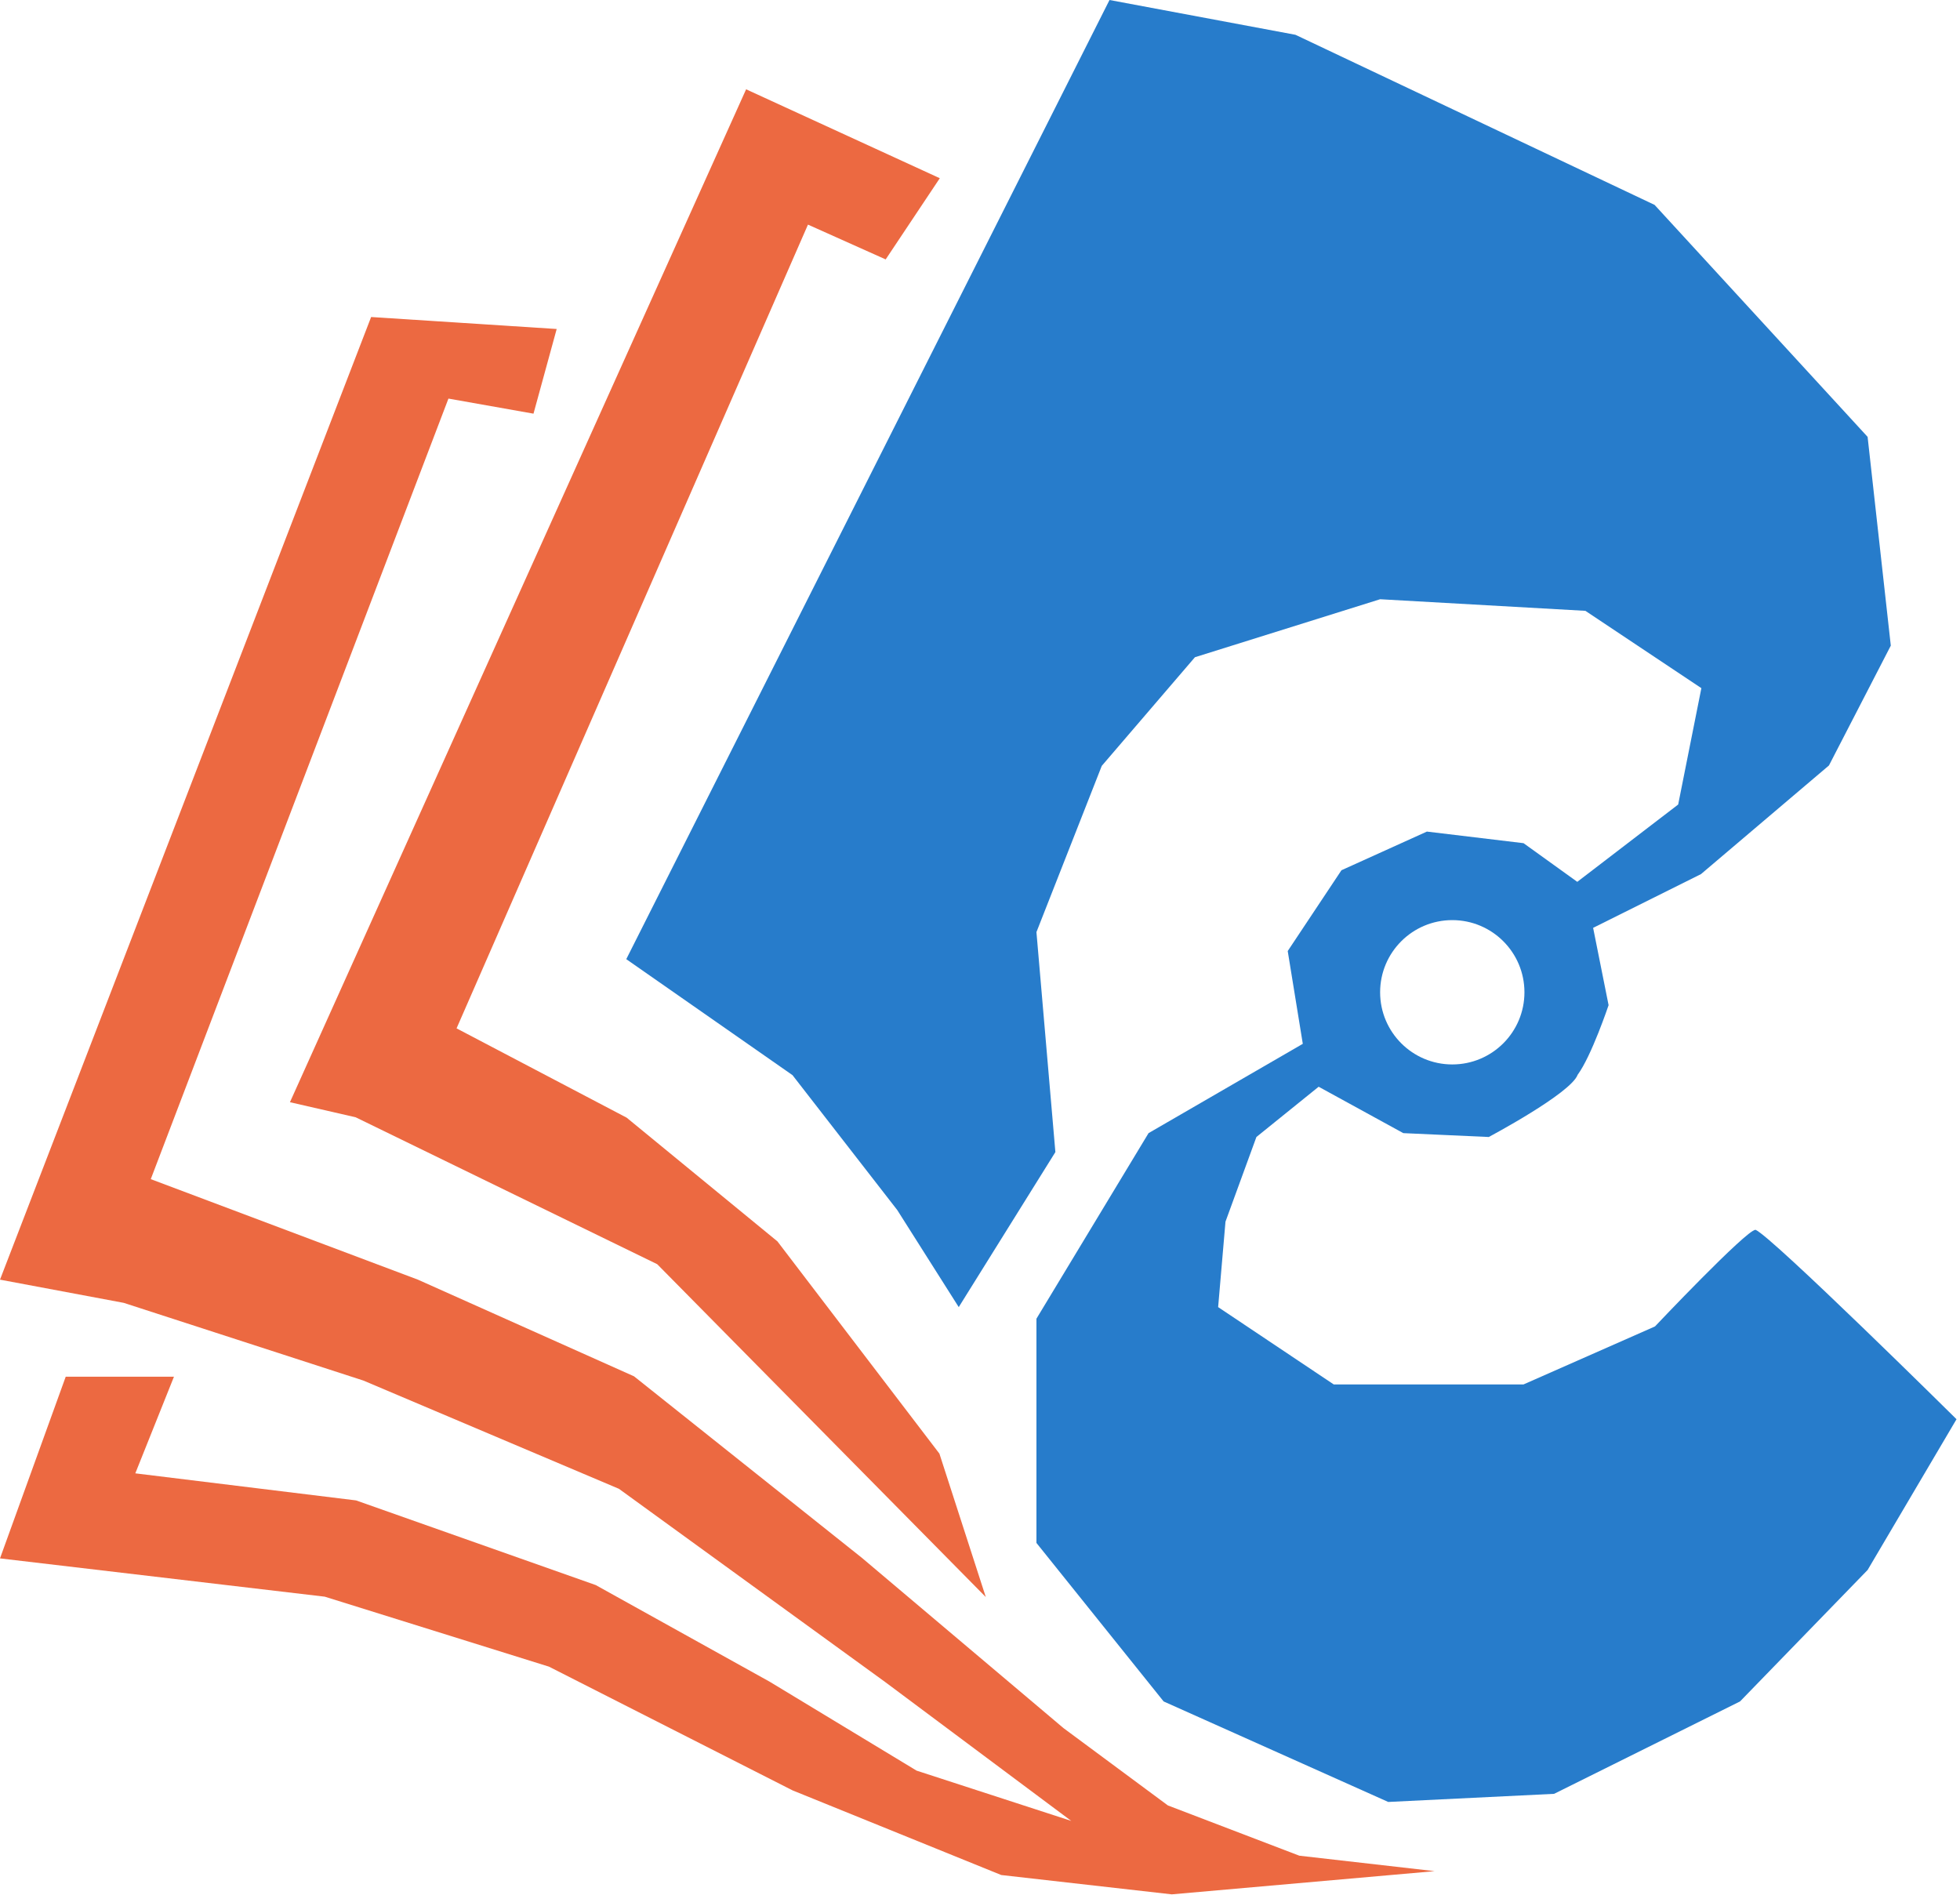
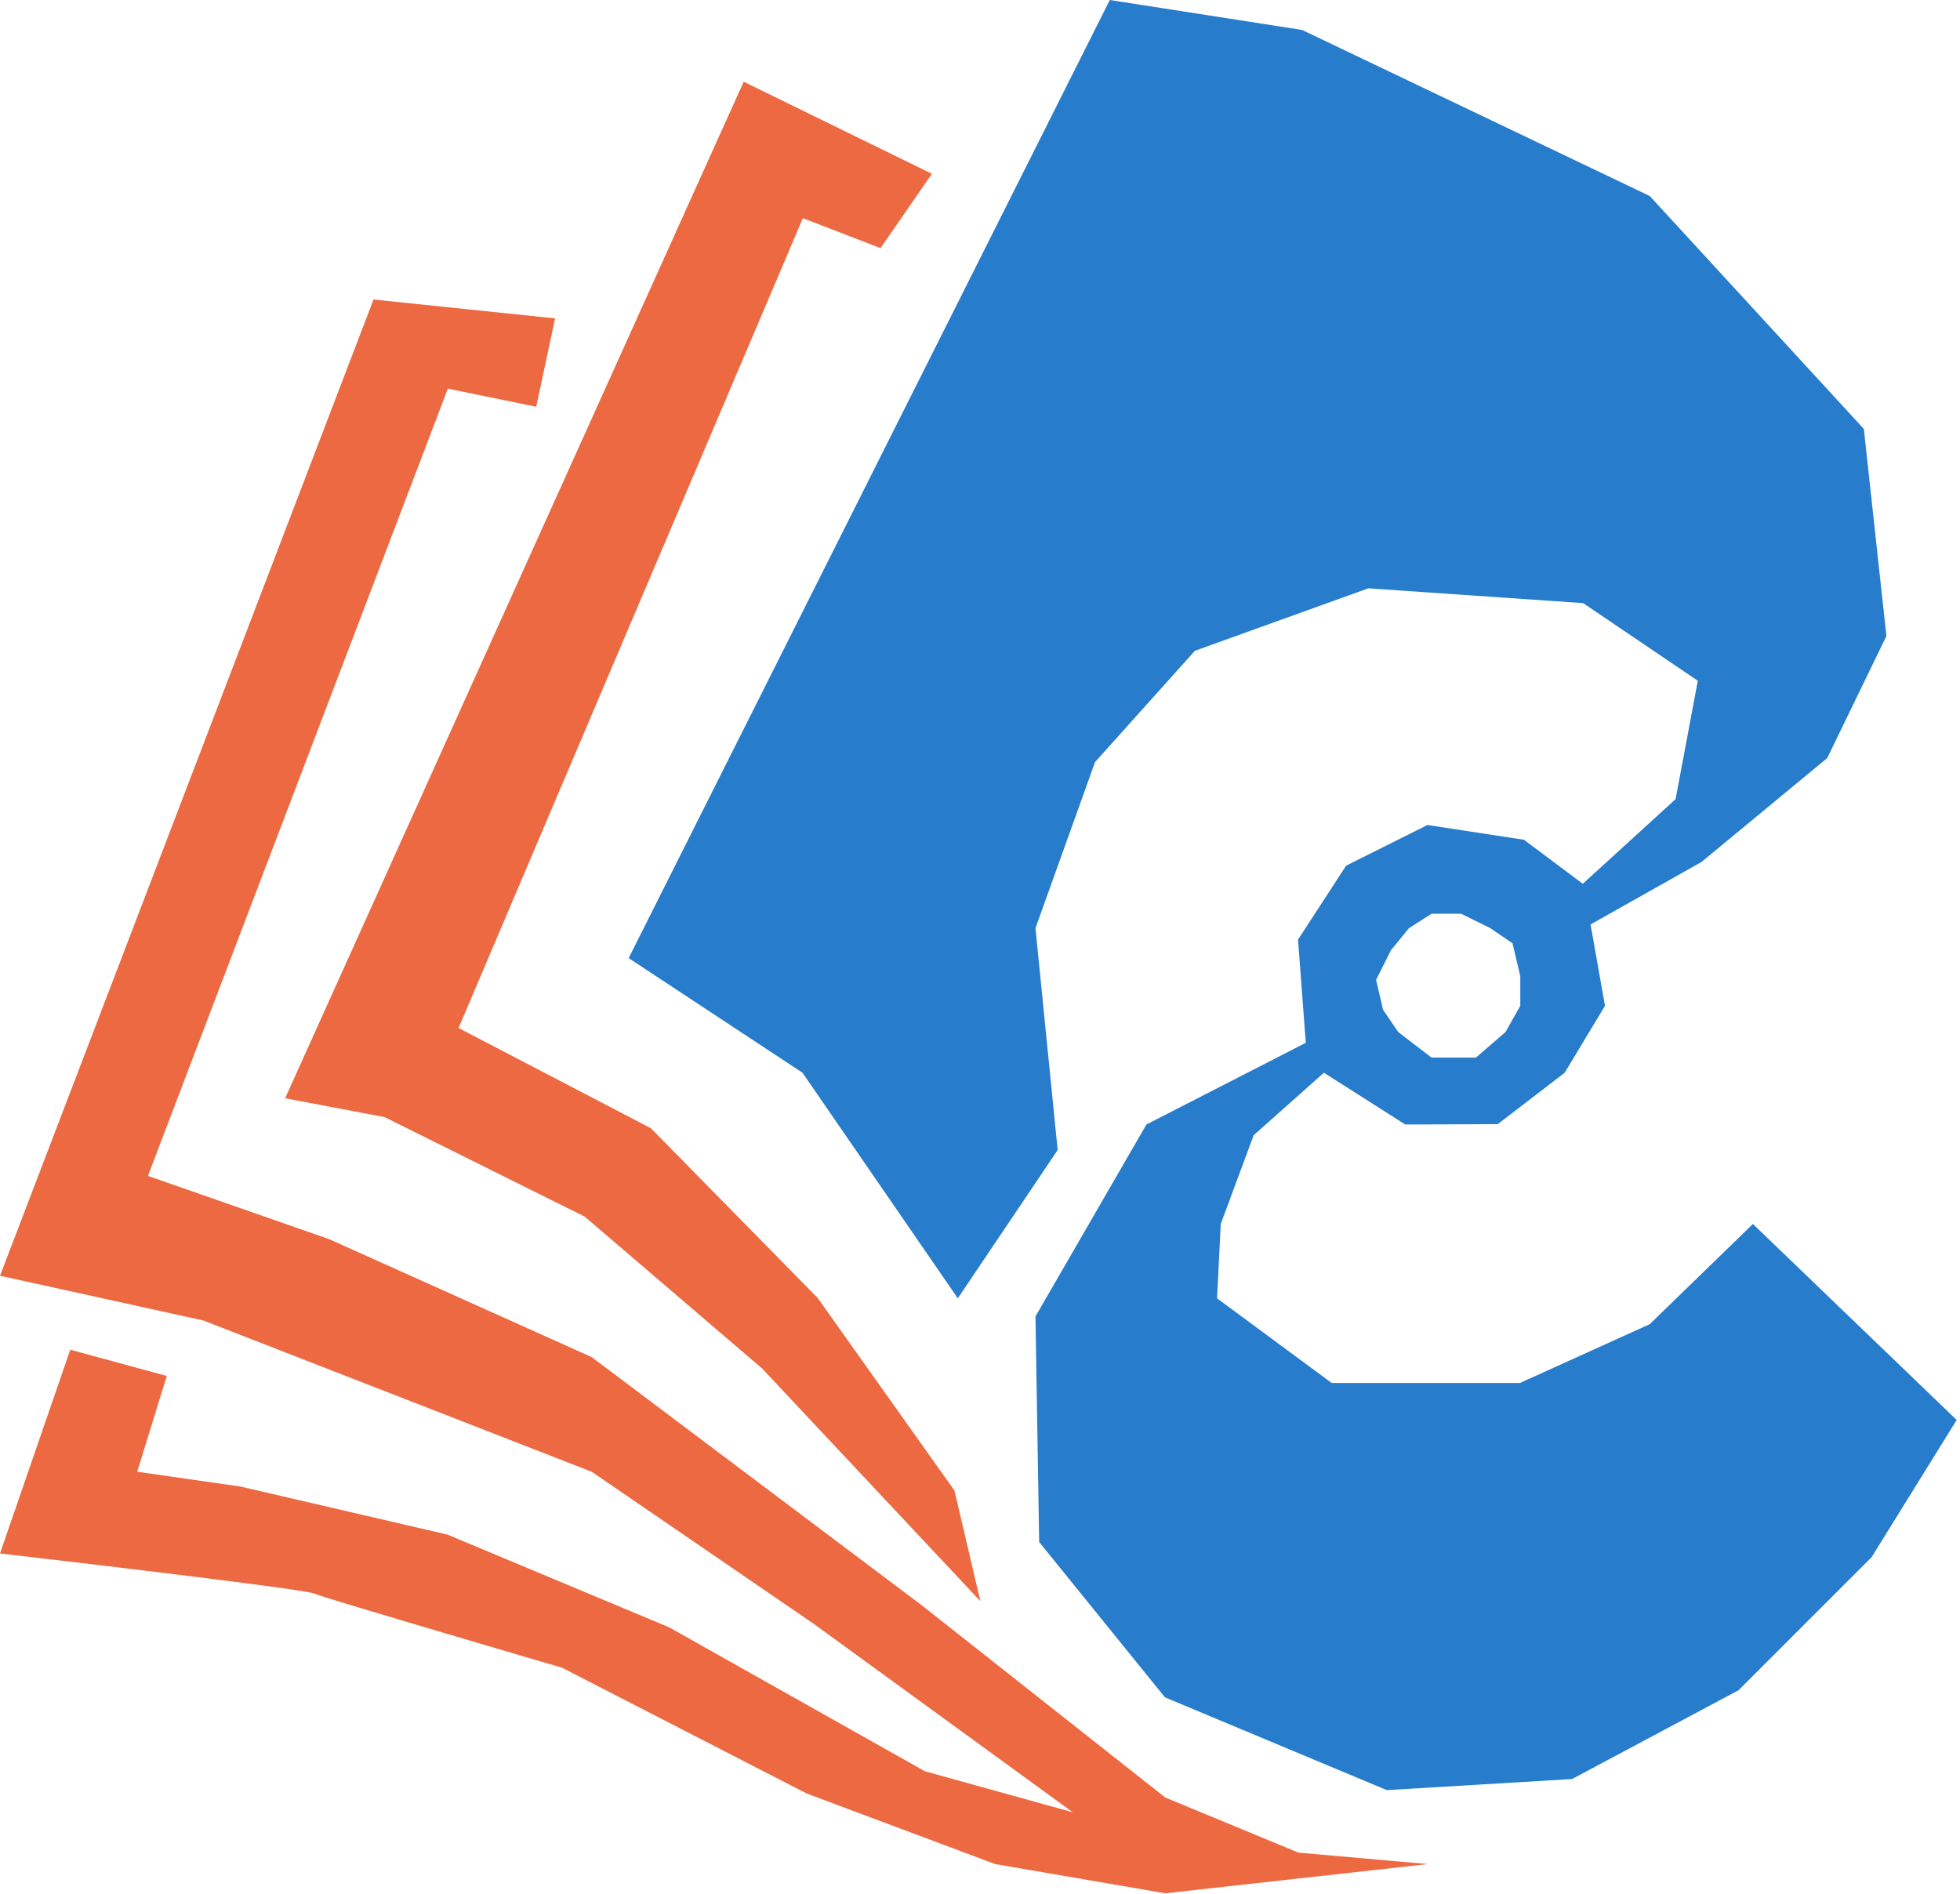
- <svg xmlns="http://www.w3.org/2000/svg" viewBox="0 0 507 490" width="100%" height="100%">
-   <path fill-rule="evenodd" fill="rgb(236, 105, 65)" d="M303.1,490.000 L259.000,485.000 L205.000,463.1 L142.000,431.1 L84.000,413.000 L0.000,403.1 L17.000,356.1 L45.000,356.1 L35.000,381.1 L92.1,388.1 L154.1,410.000 L199.1,435.000 L237.1,458.000 L277.1,471.000 L229.000,435.1 L160.1,385.1 L94.000,357.1 L32.000,337.000 L0.000,331.000 L96.000,82.000 L144.000,85.1 L138.000,107.000 L116.000,103.1 L39.000,305.000 L108.1,331.000 L164.000,356.000 L223.000,403.000 L275.1,447.000 L302.1,467.000 L336.1,480.000 L371.1,484.000 L303.1,490.000 ZM201.1,321.1 L243.000,376.000 L255.000,413.1 L170.000,327.000 L92.000,289.000 L75.000,285.1 L193.000,23.1 L243.1,46.1 L229.1,67.1 L209.000,58.1 L118.1,266.000 L162.1,289.1 L201.1,321.1 Z" />
-   <path fill-rule="evenodd" fill="rgb(39, 124, 203)" d="M248.000,338.1 L232.1,313.000 L205.000,278.1 L162.000,248.1 L287.000,0.000 L335.1,9.000 L428.000,53.000 L483.1,113.000 L489.1,167.000 L473.1,198.000 L440.000,226.1 L412.1,240.000 L416.1,260.000 C416.1,260.000 411.677,273.167 408.1,278.000 C406.323,282.833 385.1,294.1 385.1,294.1 L363.000,293.1 L341.1,281.1 L325.000,294.1 L317.000,316.000 L315.1,338.1 L345.000,358.1 L394.1,358.1 L428.1,343.1 C428.1,343.1 451.677,318.167 454.1,318.1 C458.323,319.833 506.1,367.1 506.1,367.1 L483.1,406.1 L450.1,440.1 L402.000,464.000 L359.1,466.1 L301.000,440.1 L268.1,399.1 L268.1,341.1 L297.1,293.1 L337.000,270.000 L333.1,246.000 L347.000,225.1 L369.1,215.1 L394.1,218.1 L408.000,228.1 L434.1,208.1 L440.1,178.000 L410.1,158.000 L357.000,155.000 L309.1,170.000 L285.000,198.1 L268.1,241.1 L273.000,298.000 L248.000,338.1 Z" />
-   <path fill-rule="evenodd" fill="rgb(255,255,255)" d="M375.667,238.000 C385.976,238.000 394.333,246.357 394.333,256.667 C394.333,266.976 385.976,275.333 375.667,275.333 C365.357,275.333 357.000,266.976 357.000,256.667 C357.000,246.357 365.357,238.000 375.667,238.000 Z" />
+ <svg xmlns="http://www.w3.org/2000/svg" width="530px" height="512px">
+   <path fill-rule="evenodd" fill="rgb(236, 105, 65)" d="M315.1,512.000 L269.1,504.1 L218.1,485.000 L152.000,451.000 C152.000,451.000 87.750,432.167 85.1,431.000 C84.250,429.833 0.000,420.1 0.000,420.1 L19.000,365.000 L45.1,372.1 L37.1,398.000 L65.000,402.000 L121.000,415.000 L181.000,440.1 L250.1,479.000 L290.1,490.1 L220.000,439.1 L160.000,398.000 L55.000,357.1 L0.000,345.000 L101.000,81.000 L150.1,86.1 L145.000,110.000 L121.1,105.1 L40.000,318.000 L89.000,335.1 L160.000,367.000 L249.1,434.000 L315.1,486.1 L351.1,501.000 L386.1,504.1 L315.1,512.000 ZM158.1,329.000 L104.000,302.1 L77.1,297.000 L201.1,22.1 L252.000,47.000 L238.1,67.1 L217.1,59.000 L124.000,278.000 L176.000,305.1 L221.1,351.000 L258.1,403.1 L265.1,433.000 L206.1,370.1 L158.1,329.000 Z" />
+   <path fill-rule="evenodd" fill="rgb(39, 124, 203)" d="M259.000,351.1 L217.000,290.1 L170.000,259.1 L300.1,0.000 L352.1,8.1 L446.1,53.000 L504.000,116.000 L510.1,172.000 L494.1,205.000 L460.1,233.1 L430.1,250.000 L434.000,272.000 L423.1,290.1 L405.000,304.000 L380.000,304.1 L358.000,290.1 L339.000,307.000 L330.1,331.000 L329.1,351.1 L360.1,374.000 L411.000,374.000 L446.1,358.1 L474.000,331.000 L529.1,384.000 L506.1,421.1 L470.1,457.1 L425.1,481.1 L375.000,484.1 L315.000,459.000 L281.000,417.000 L280.000,356.000 L310.000,304.1 L353.1,282.000 L351.000,254.1 L364.000,234.1 L386.000,223.1 L412.1,227.1 L428.000,239.000 L409.000,255.1 L403.000,251.000 L395.1,247.1 L387.1,247.1 L381.000,251.000 L376.1,257.000 L372.1,265.000 L374.000,273.1 L378.1,279.1 L387.1,286.000 L399.1,286.000 L407.1,279.1 L411.1,272.000 L411.1,264.000 L409.000,255.1 L428.000,239.000 L453.1,216.1 L459.1,184.1 L428.1,163.1 L370.000,159.1 L323.1,176.000 L296.1,206.1 L280.000,251.000 L286.000,311.000 L259.000,351.1 Z" />
</svg>
